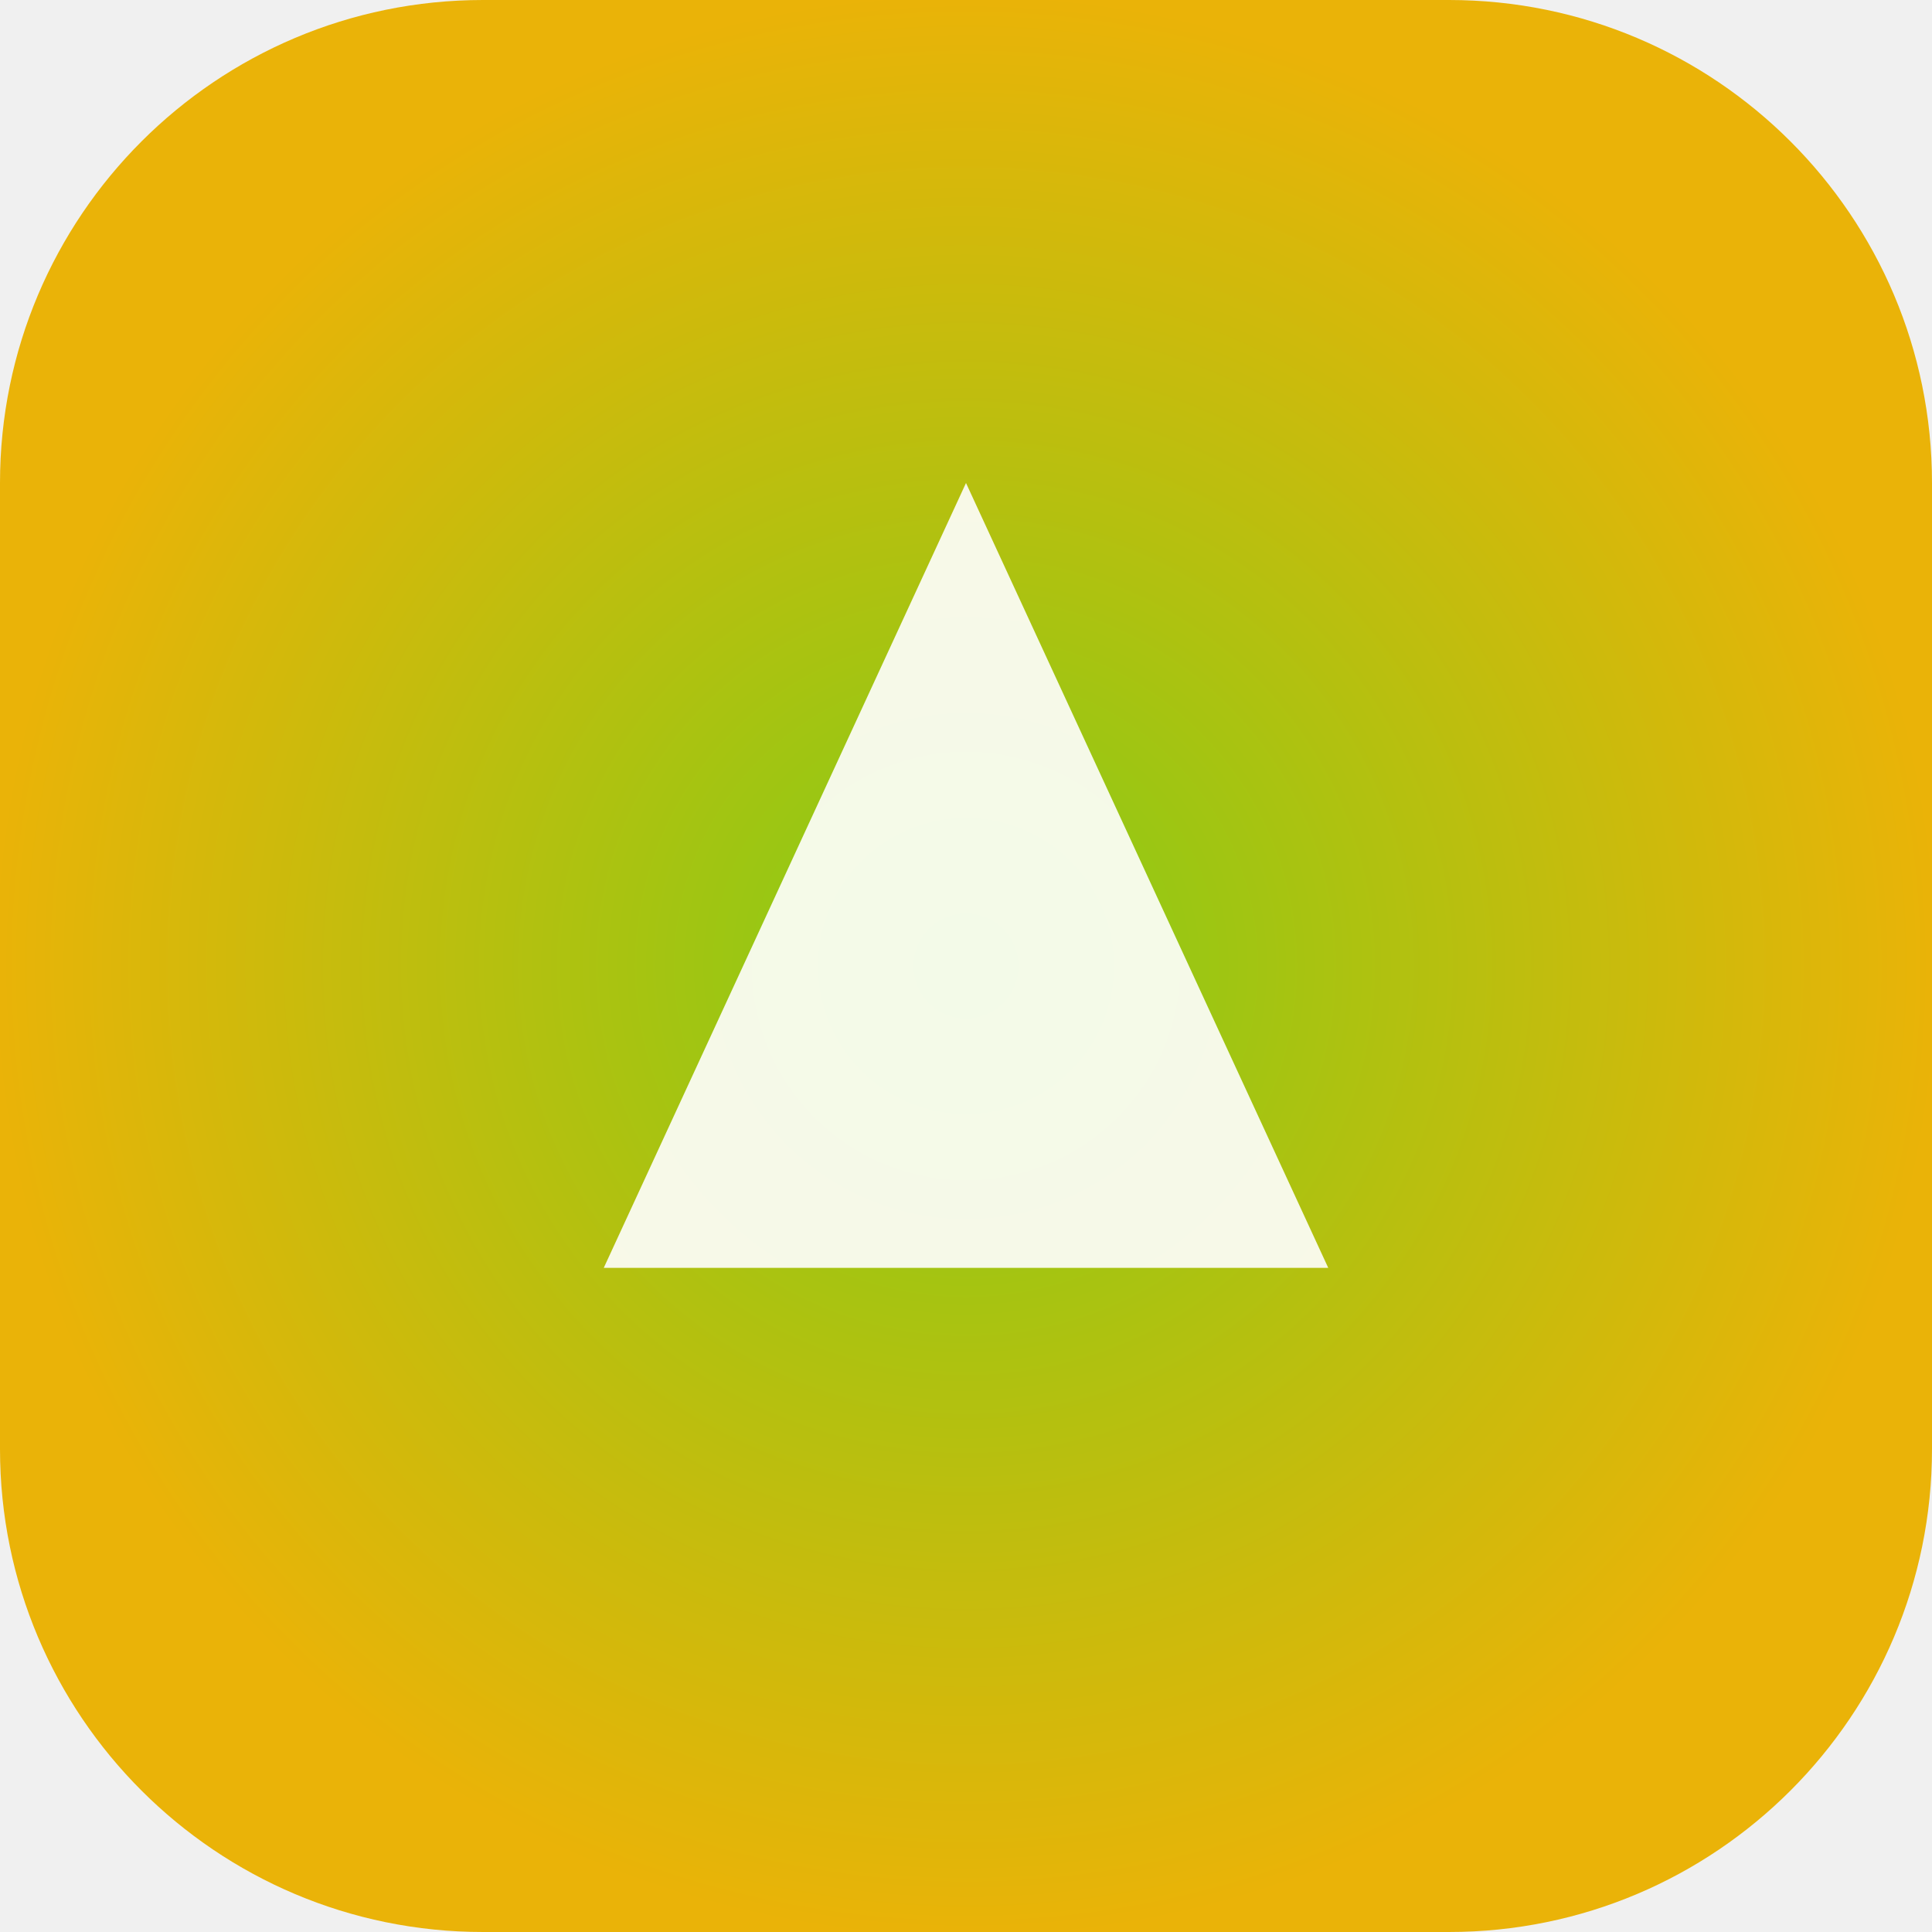
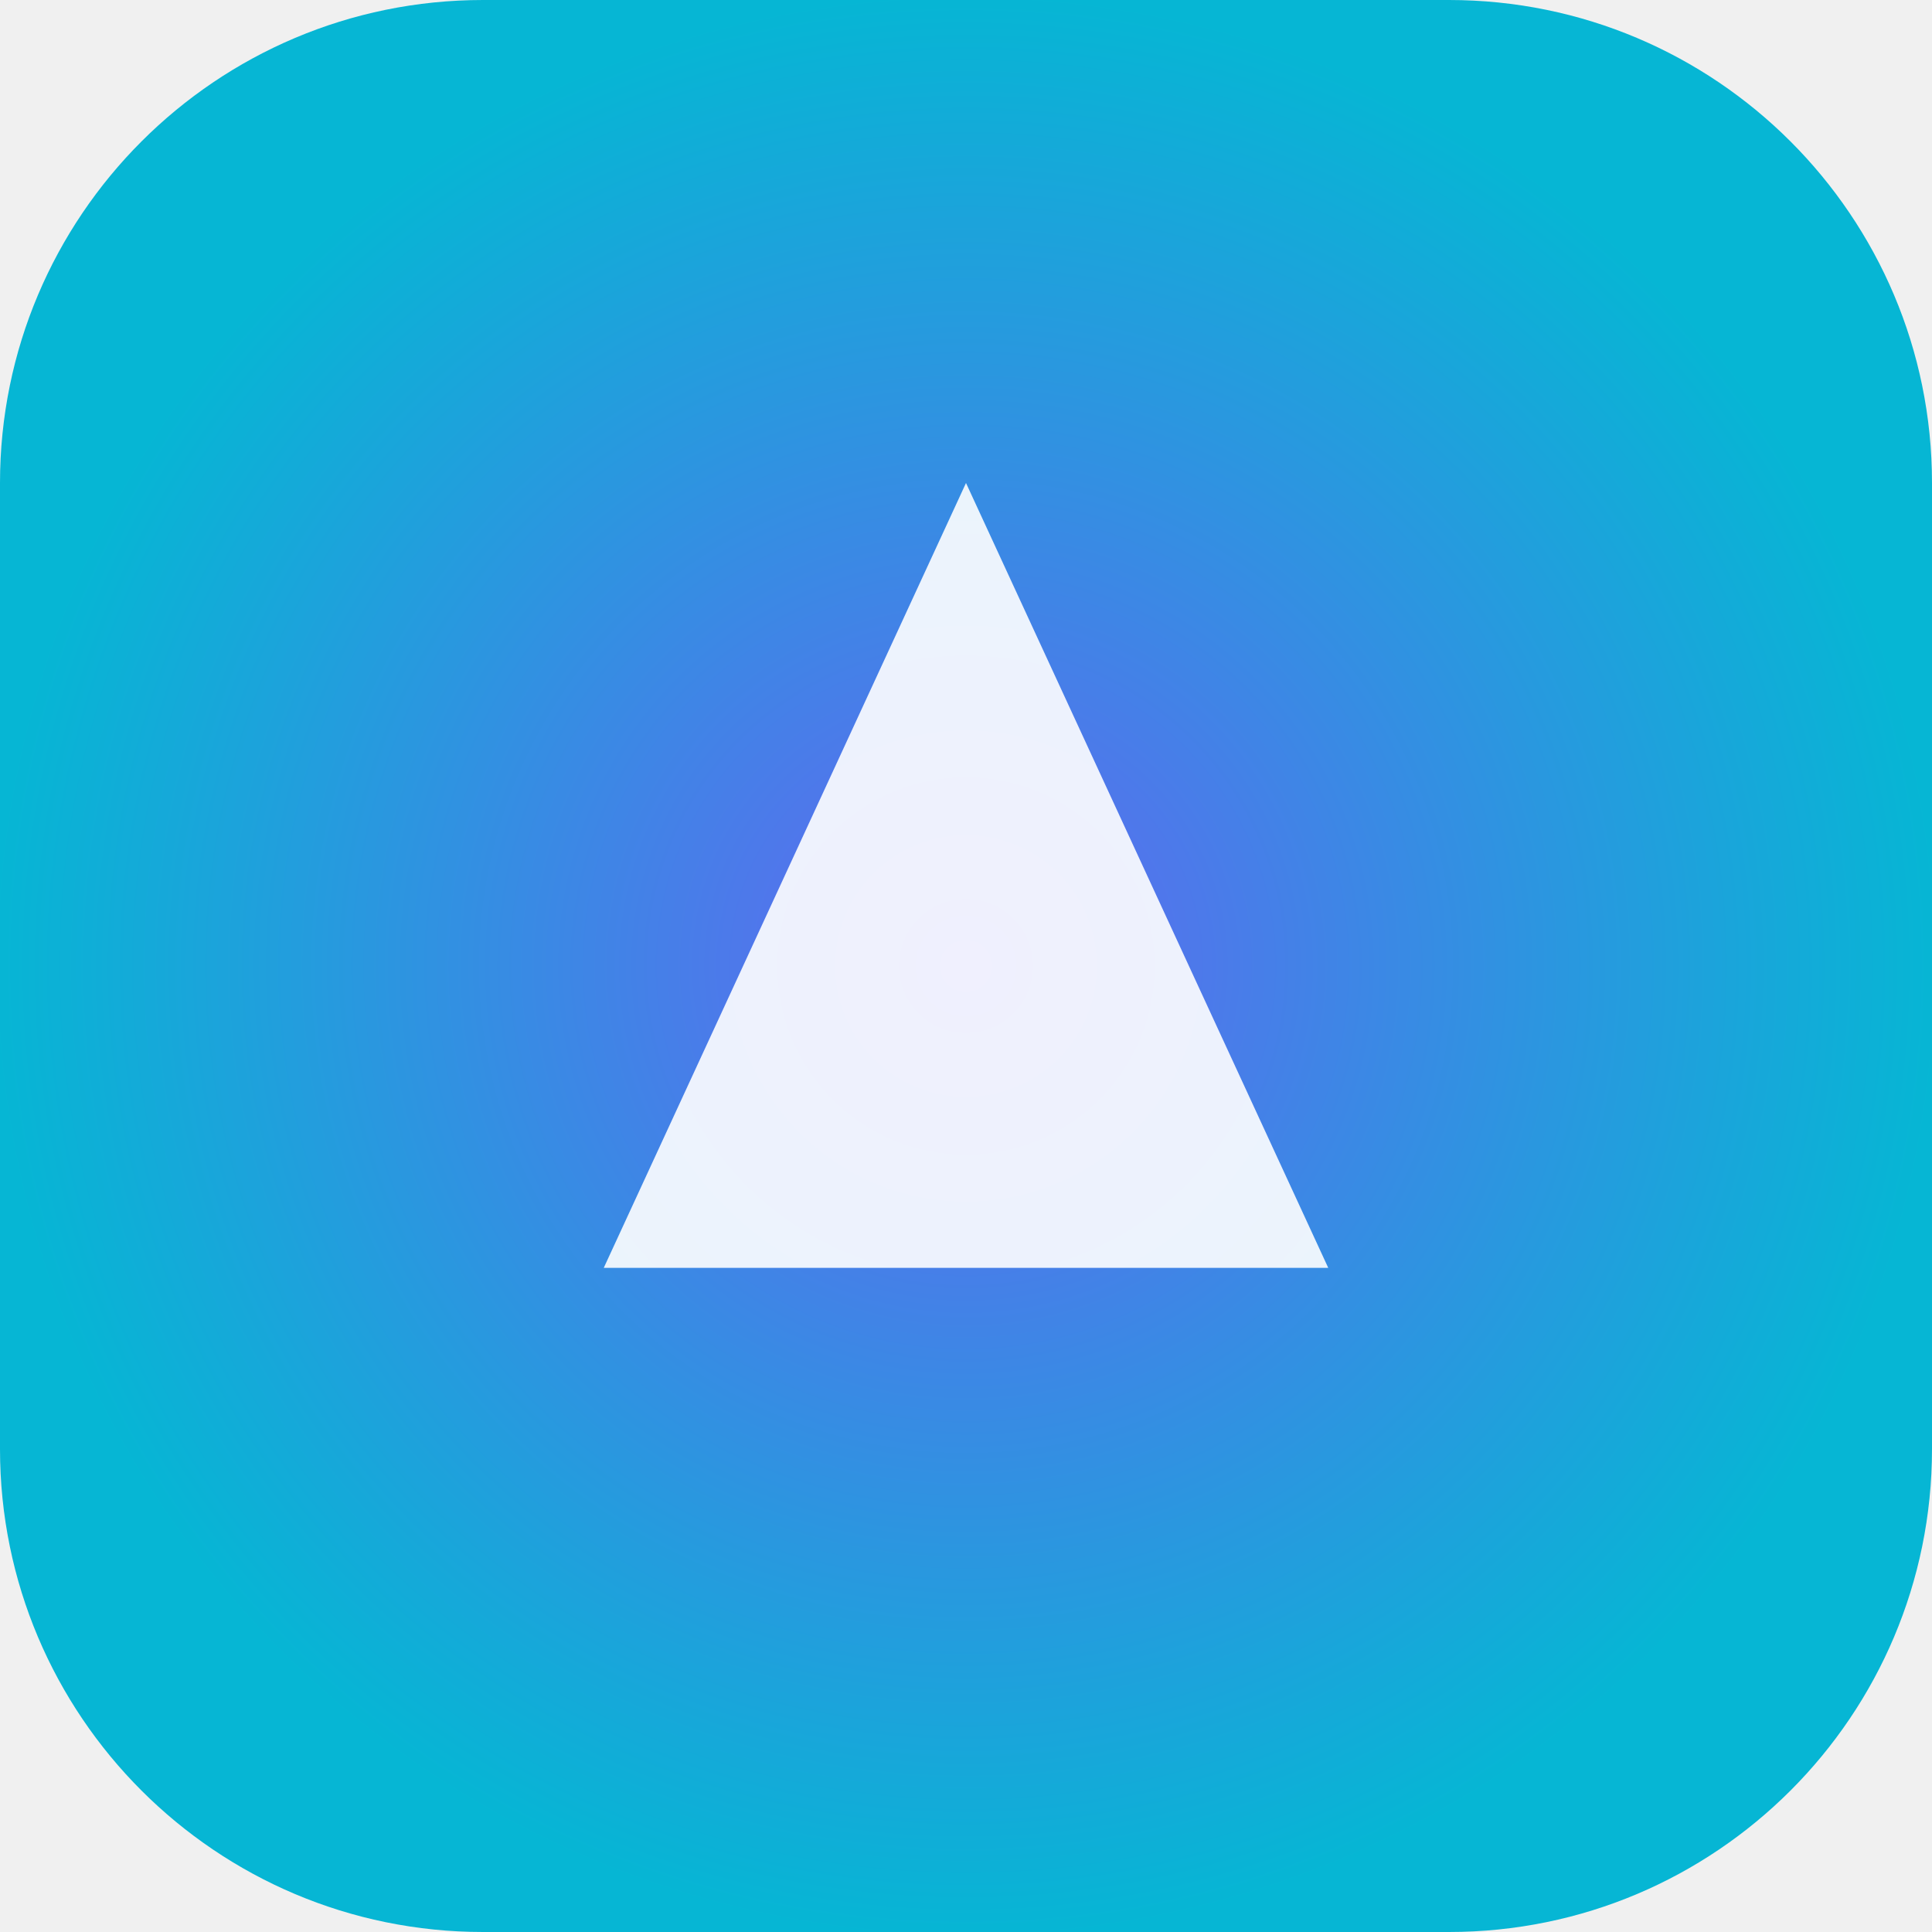
<svg xmlns="http://www.w3.org/2000/svg" width="64" height="64" viewBox="0 0 64 64">
  <defs>
-     <radialGradient id="f7936" cx="50%" cy="50%" r="50%">
-       <stop offset="0%" stop-color="#84CC16" />
-       <stop offset="100%" stop-color="#EAB308" />
+     <radialGradient id="f3255" cx="50%" cy="50%" r="50%">
+       <stop offset="0%" stop-color="#6366F1" />
+       <stop offset="100%" stop-color="#06B6D4" />
    </radialGradient>
  </defs>
-   <rect width="64" height="64" rx="16" fill="url(#f7936)" />
+   <rect width="64" height="64" rx="16" fill="url(#f3255)" />
  <path d="M20 42 L32 16 L44 42 Z" fill="#fff" opacity="0.9" />
</svg>
